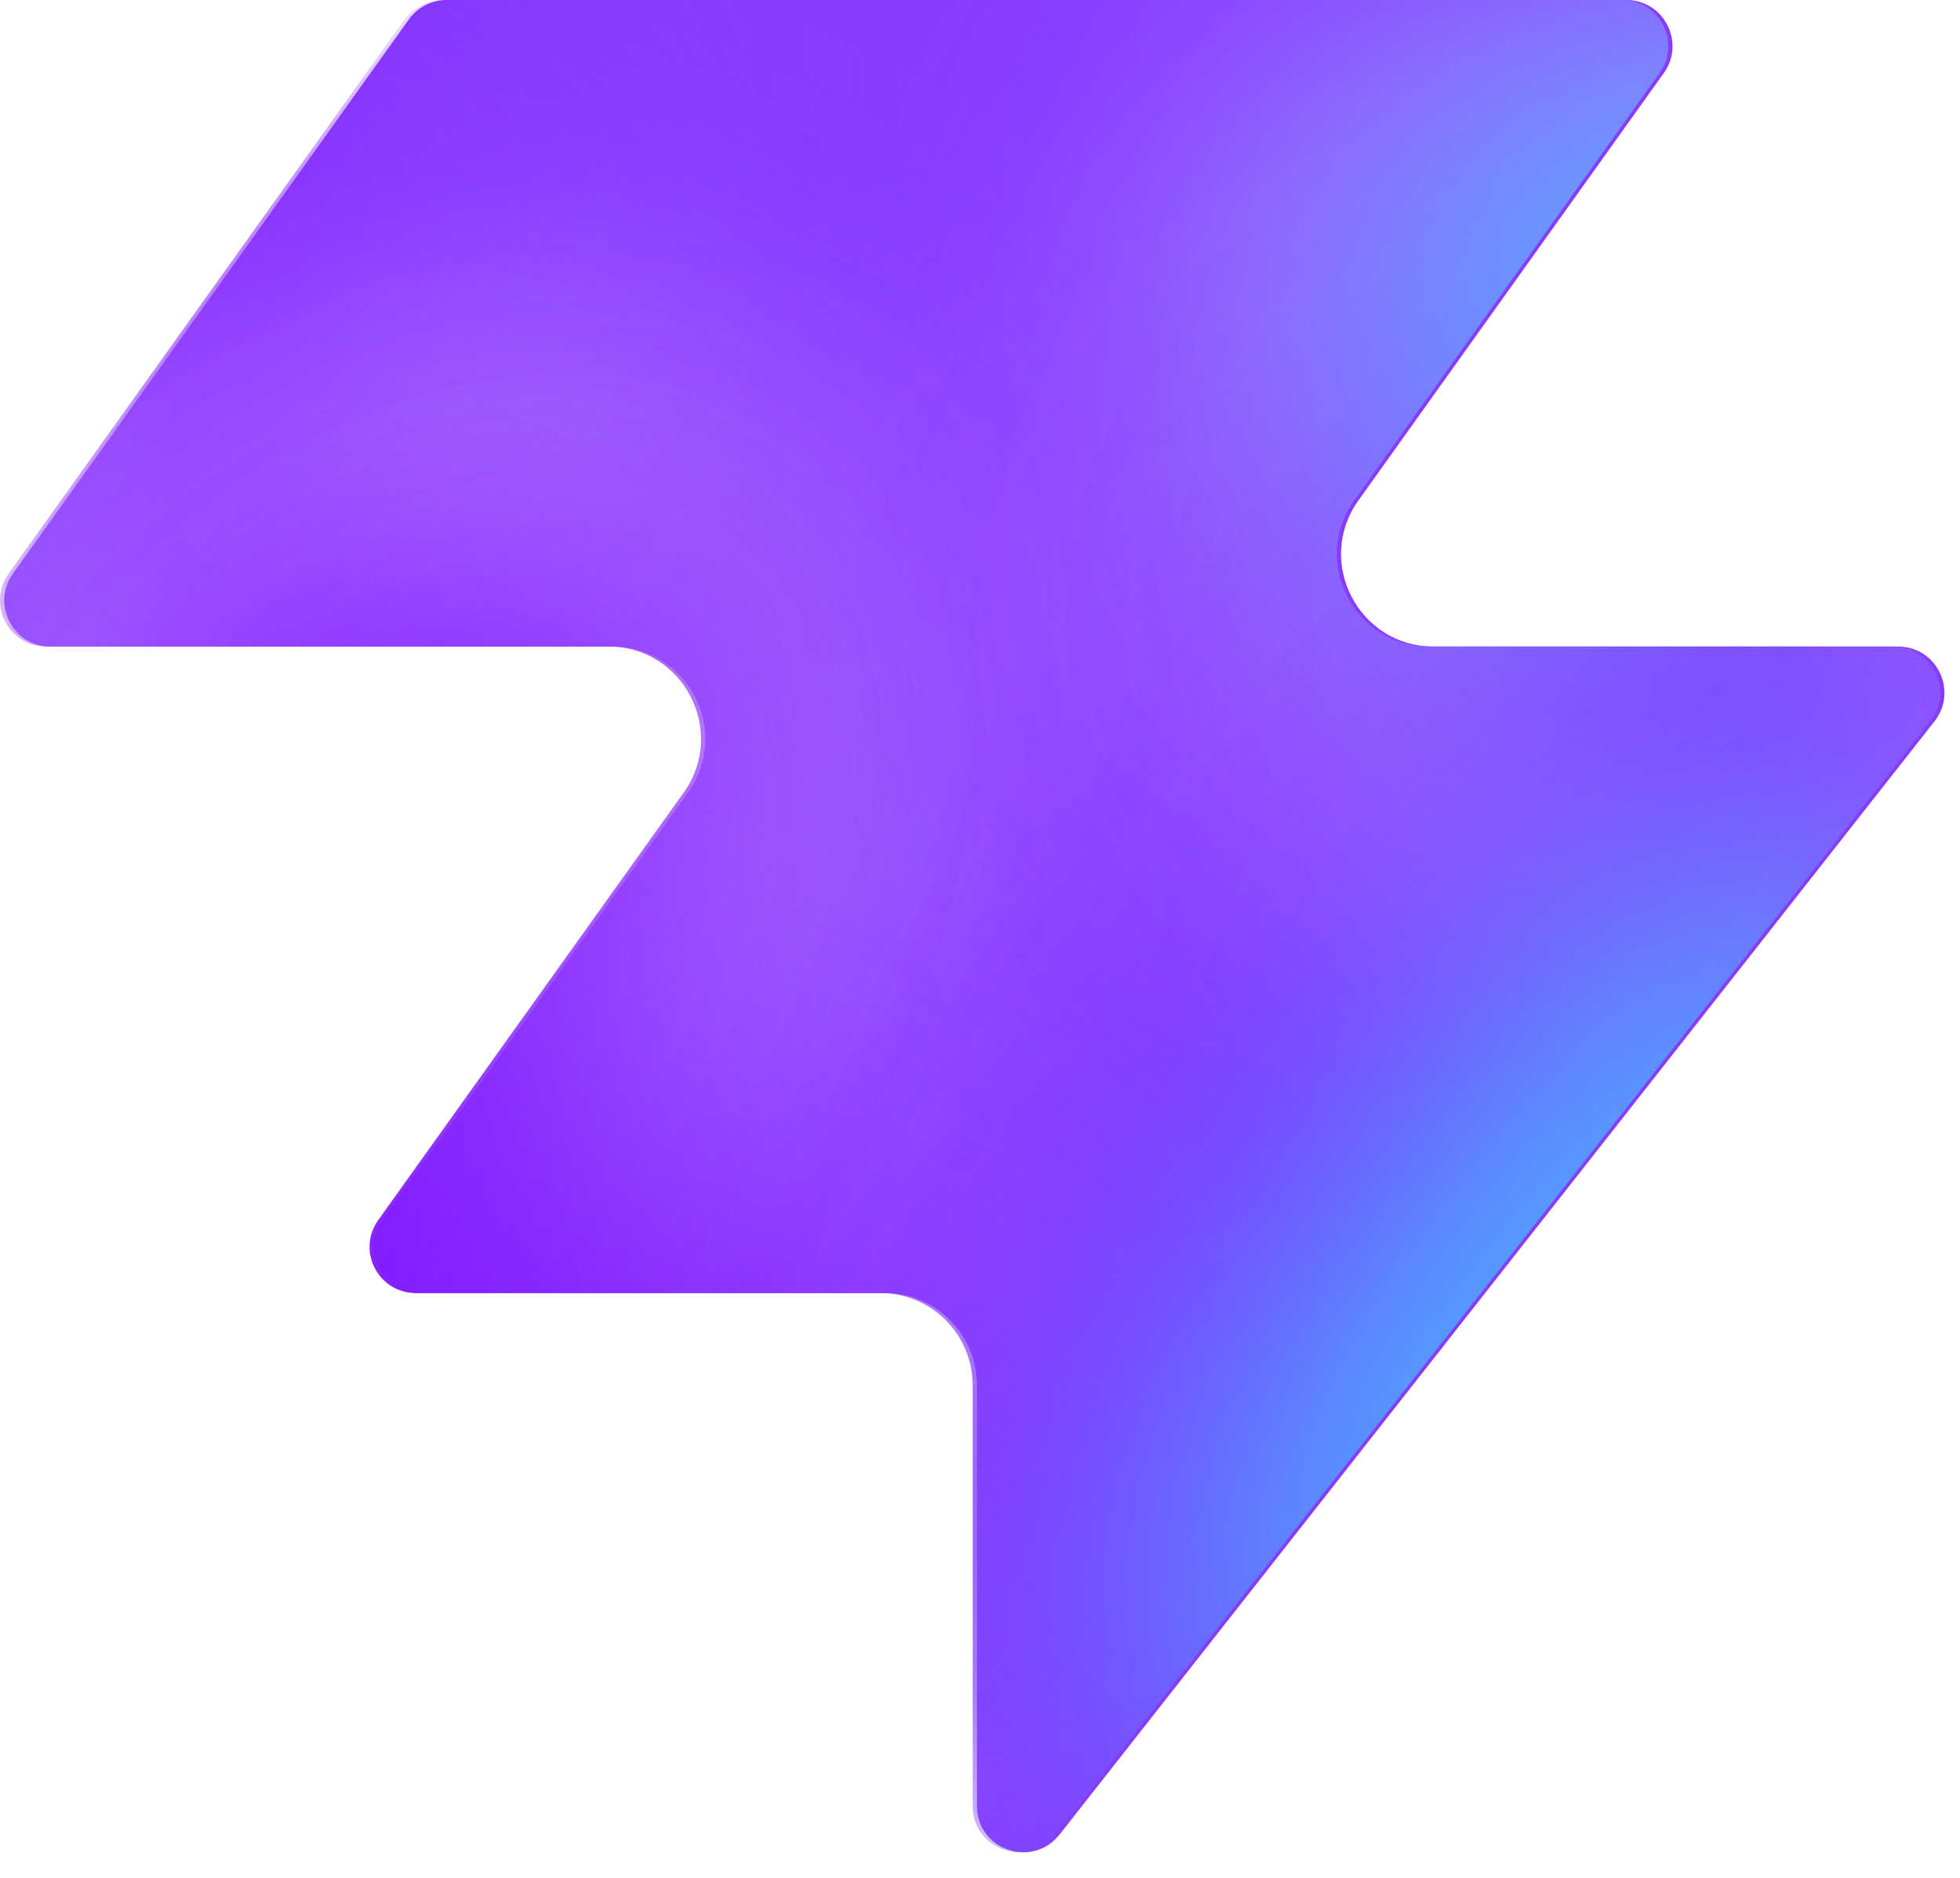
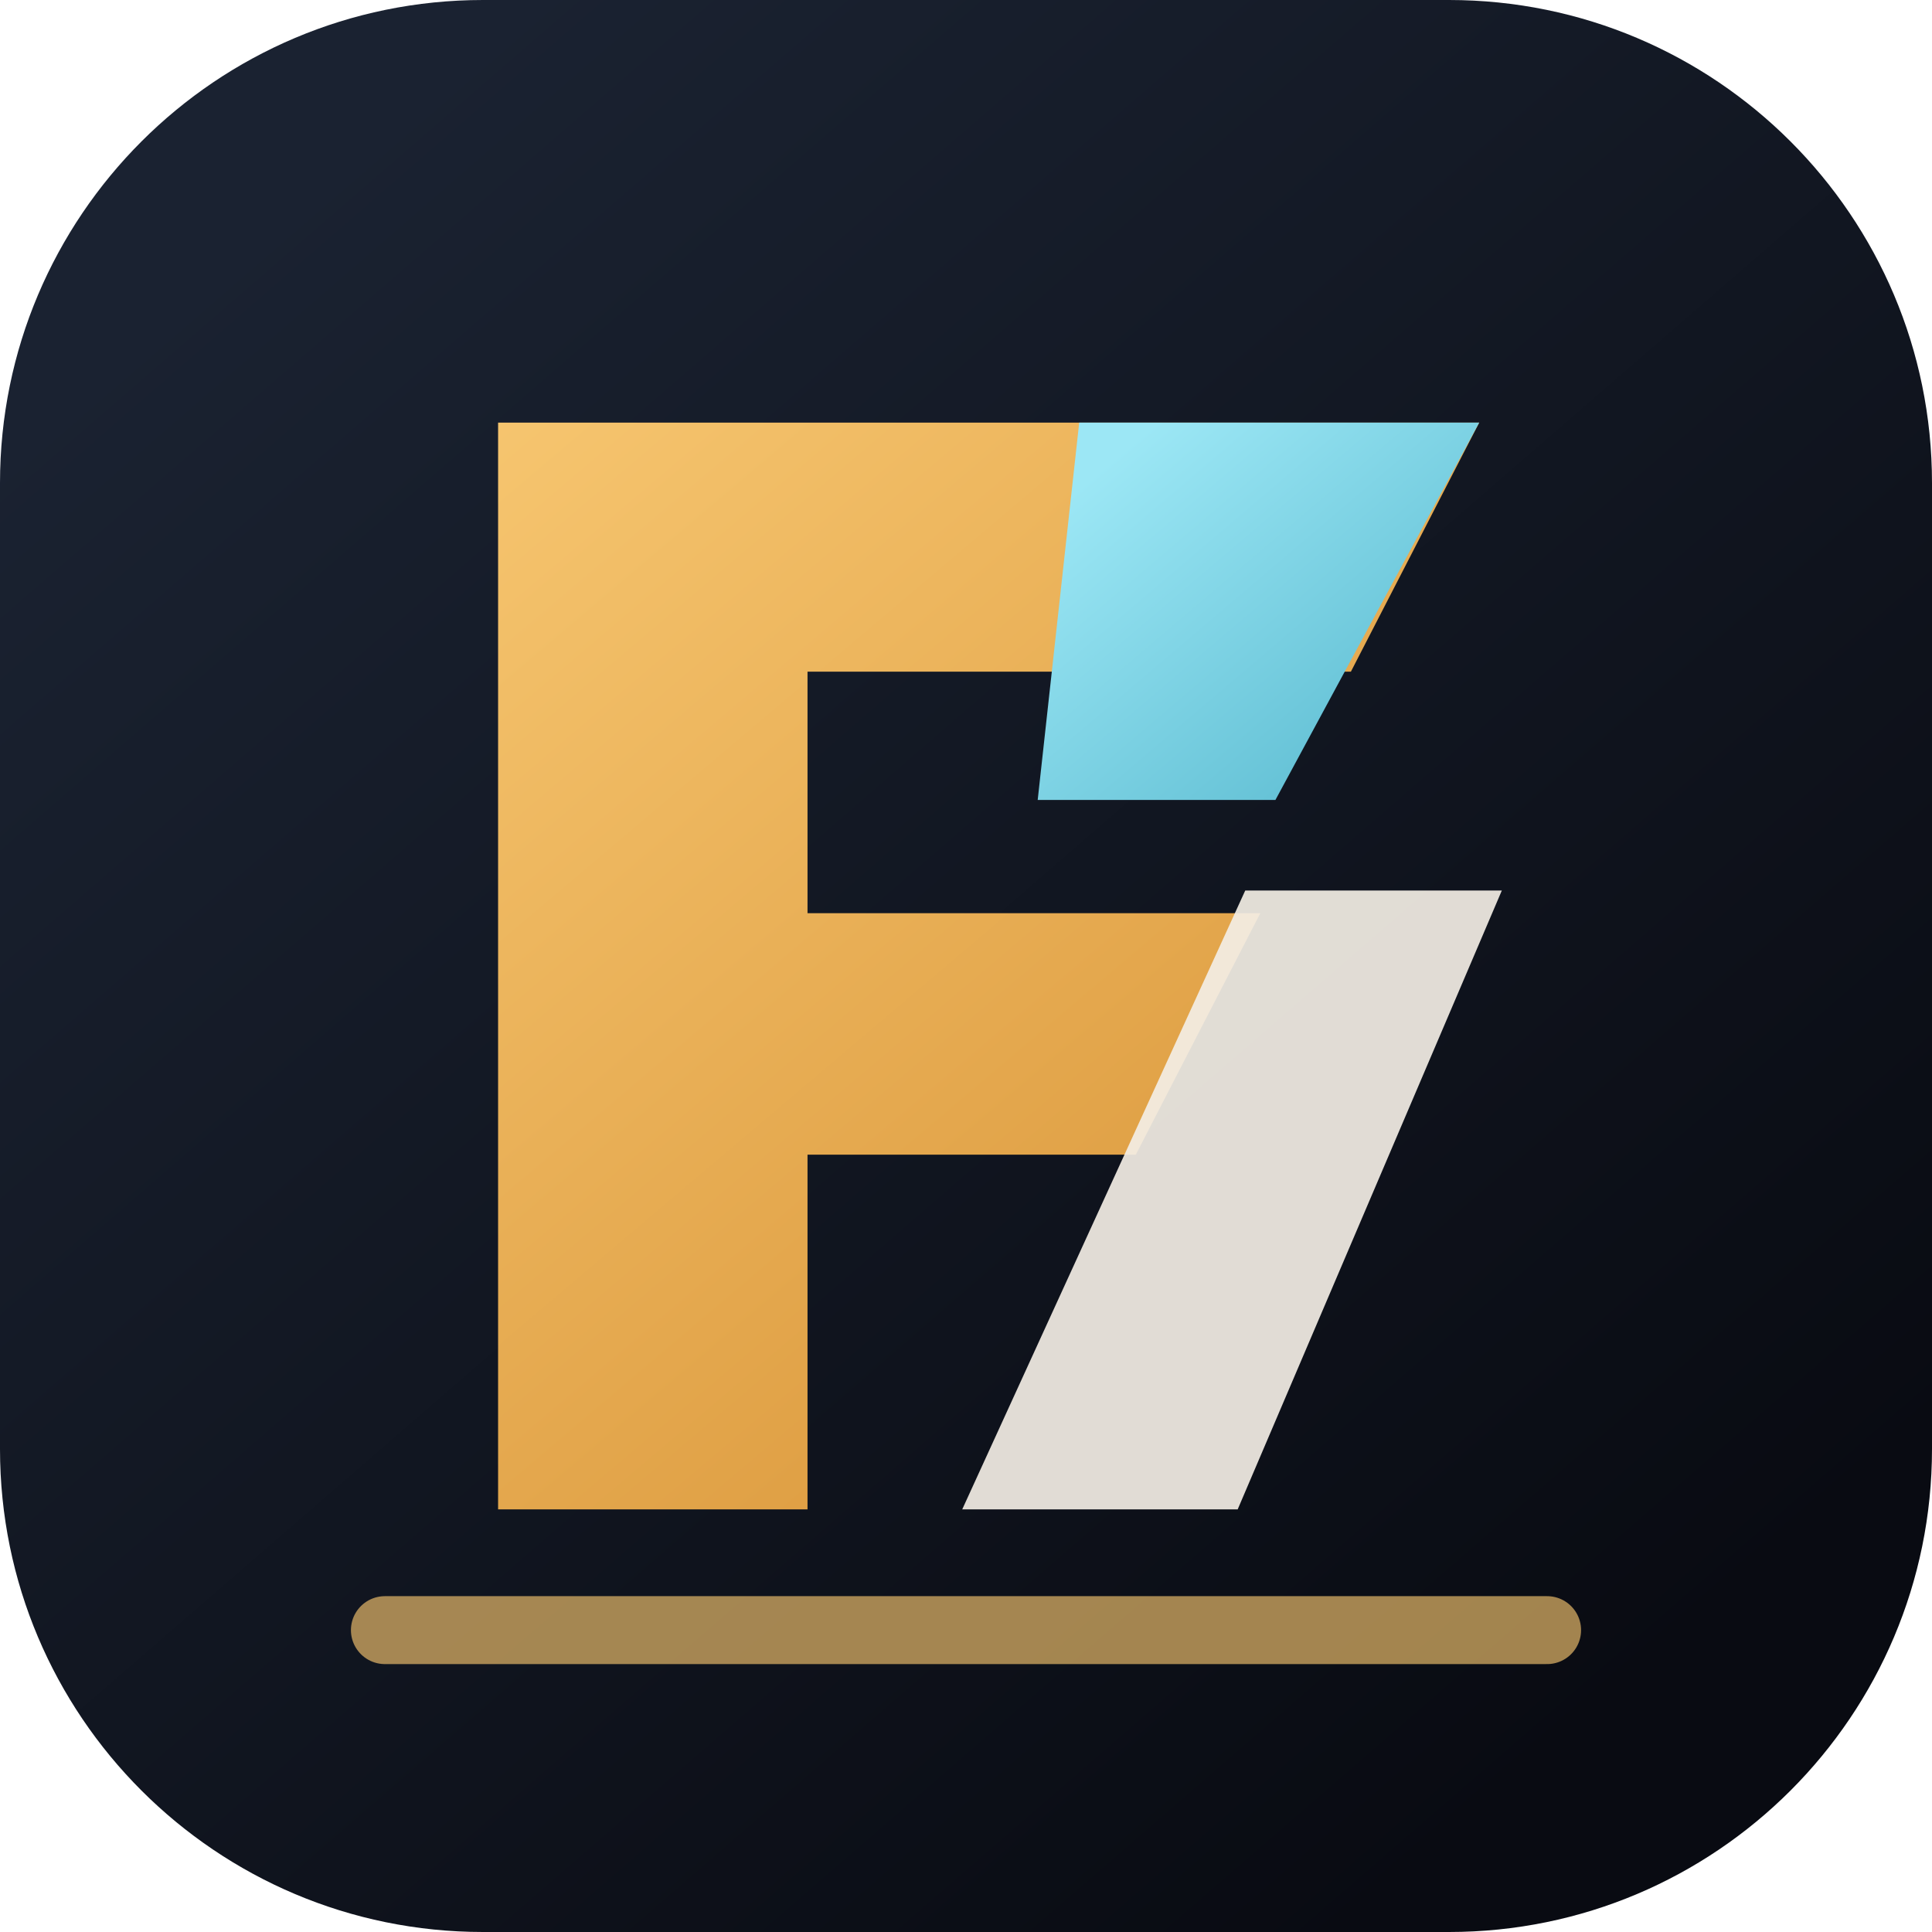
- <svg xmlns="http://www.w3.org/2000/svg" width="48" height="46" fill="none" viewBox="0 0 48 46">
-   <path fill="#863bff" d="M25.946 44.938c-.664.845-2.021.375-2.021-.698V33.937a2.26 2.26 0 0 0-2.262-2.262H10.287c-.92 0-1.456-1.04-.92-1.788l7.48-10.471c1.07-1.497 0-3.578-1.842-3.578H1.237c-.92 0-1.456-1.04-.92-1.788L10.013.474c.214-.297.556-.474.92-.474h28.894c.92 0 1.456 1.04.92 1.788l-7.48 10.471c-1.07 1.498 0 3.579 1.842 3.579h11.377c.943 0 1.473 1.088.89 1.83L25.947 44.94z" style="fill:#863bff;fill:color(display-p3 .525 .23 1);fill-opacity:1" />
-   <mask id="a" width="48" height="46" x="0" y="0" maskUnits="userSpaceOnUse" style="mask-type:alpha">
-     <path fill="#000" d="M25.842 44.938c-.664.844-2.021.375-2.021-.698V33.937a2.26 2.26 0 0 0-2.262-2.262H10.183c-.92 0-1.456-1.04-.92-1.788l7.48-10.471c1.07-1.498 0-3.579-1.842-3.579H1.133c-.92 0-1.456-1.04-.92-1.787L9.91.473c.214-.297.556-.474.92-.474h28.894c.92 0 1.456 1.04.92 1.788l-7.48 10.471c-1.07 1.498 0 3.578 1.842 3.578h11.377c.943 0 1.473 1.088.89 1.832L25.843 44.94z" style="fill:#000;fill-opacity:1" />
-   </mask>
-   <g mask="url(#a)">
-     <g filter="url(#b)">
-       <ellipse cx="5.508" cy="14.704" fill="#ede6ff" rx="5.508" ry="14.704" style="fill:#ede6ff;fill:color(display-p3 .927 .903 1);fill-opacity:1" transform="matrix(.00324 1 1 -.00324 -4.47 31.516)" />
-     </g>
-     <g filter="url(#c)">
-       <ellipse cx="10.399" cy="29.851" fill="#ede6ff" rx="10.399" ry="29.851" style="fill:#ede6ff;fill:color(display-p3 .927 .903 1);fill-opacity:1" transform="matrix(.00324 1 1 -.00324 -39.328 7.883)" />
-     </g>
-     <g filter="url(#d)">
-       <ellipse cx="5.508" cy="30.487" fill="#7e14ff" rx="5.508" ry="30.487" style="fill:#7e14ff;fill:color(display-p3 .492 .077 1);fill-opacity:1" transform="rotate(89.814 -25.913 -14.639)scale(1 -1)" />
-     </g>
-     <g filter="url(#e)">
-       <ellipse cx="5.508" cy="30.599" fill="#7e14ff" rx="5.508" ry="30.599" style="fill:#7e14ff;fill:color(display-p3 .492 .077 1);fill-opacity:1" transform="rotate(89.814 -32.644 -3.334)scale(1 -1)" />
-     </g>
-     <g filter="url(#f)">
-       <ellipse cx="5.508" cy="30.599" fill="#7e14ff" rx="5.508" ry="30.599" style="fill:#7e14ff;fill:color(display-p3 .492 .077 1);fill-opacity:1" transform="matrix(.00324 1 1 -.00324 -34.34 30.47)" />
-     </g>
-     <g filter="url(#g)">
-       <ellipse cx="14.072" cy="22.078" fill="#ede6ff" rx="14.072" ry="22.078" style="fill:#ede6ff;fill:color(display-p3 .927 .903 1);fill-opacity:1" transform="rotate(93.35 24.506 48.493)scale(-1 1)" />
-     </g>
-     <g filter="url(#h)">
-       <ellipse cx="3.47" cy="21.501" fill="#7e14ff" rx="3.47" ry="21.501" style="fill:#7e14ff;fill:color(display-p3 .492 .077 1);fill-opacity:1" transform="rotate(89.009 28.708 47.59)scale(-1 1)" />
-     </g>
-     <g filter="url(#i)">
-       <ellipse cx="3.47" cy="21.501" fill="#7e14ff" rx="3.47" ry="21.501" style="fill:#7e14ff;fill:color(display-p3 .492 .077 1);fill-opacity:1" transform="rotate(89.009 28.708 47.59)scale(-1 1)" />
-     </g>
-     <g filter="url(#j)">
-       <ellipse cx=".387" cy="8.972" fill="#7e14ff" rx="4.407" ry="29.108" style="fill:#7e14ff;fill:color(display-p3 .492 .077 1);fill-opacity:1" transform="rotate(39.51 .387 8.972)" />
-     </g>
-     <g filter="url(#k)">
-       <ellipse cx="47.523" cy="-6.092" fill="#7e14ff" rx="4.407" ry="29.108" style="fill:#7e14ff;fill:color(display-p3 .492 .077 1);fill-opacity:1" transform="rotate(37.892 47.523 -6.092)" />
-     </g>
-     <g filter="url(#l)">
-       <ellipse cx="41.412" cy="6.333" fill="#47bfff" rx="5.971" ry="9.665" style="fill:#47bfff;fill:color(display-p3 .28 .748 1);fill-opacity:1" transform="rotate(37.892 41.412 6.333)" />
-     </g>
-     <g filter="url(#m)">
-       <ellipse cx="-1.879" cy="38.332" fill="#7e14ff" rx="4.407" ry="29.108" style="fill:#7e14ff;fill:color(display-p3 .492 .077 1);fill-opacity:1" transform="rotate(37.892 -1.88 38.332)" />
-     </g>
-     <g filter="url(#n)">
-       <ellipse cx="-1.879" cy="38.332" fill="#7e14ff" rx="4.407" ry="29.108" style="fill:#7e14ff;fill:color(display-p3 .492 .077 1);fill-opacity:1" transform="rotate(37.892 -1.88 38.332)" />
-     </g>
-     <g filter="url(#o)">
-       <ellipse cx="35.651" cy="29.907" fill="#7e14ff" rx="4.407" ry="29.108" style="fill:#7e14ff;fill:color(display-p3 .492 .077 1);fill-opacity:1" transform="rotate(37.892 35.651 29.907)" />
-     </g>
-     <g filter="url(#p)">
-       <ellipse cx="38.418" cy="32.4" fill="#47bfff" rx="5.971" ry="15.297" style="fill:#47bfff;fill:color(display-p3 .28 .748 1);fill-opacity:1" transform="rotate(37.892 38.418 32.4)" />
-     </g>
-   </g>
+ <svg xmlns="http://www.w3.org/2000/svg" width="512" height="512" viewBox="0 0 512 512" fill="none">
  <defs>
-     <filter id="b" width="60.045" height="41.654" x="-19.77" y="16.149" color-interpolation-filters="sRGB" filterUnits="userSpaceOnUse">
-       <feFlood flood-opacity="0" result="BackgroundImageFix" />
-       <feBlend in="SourceGraphic" in2="BackgroundImageFix" result="shape" />
-       <feGaussianBlur result="effect1_foregroundBlur_2002_17158" stdDeviation="7.659" />
-     </filter>
-     <filter id="c" width="90.34" height="51.437" x="-54.613" y="-7.533" color-interpolation-filters="sRGB" filterUnits="userSpaceOnUse">
-       <feFlood flood-opacity="0" result="BackgroundImageFix" />
-       <feBlend in="SourceGraphic" in2="BackgroundImageFix" result="shape" />
-       <feGaussianBlur result="effect1_foregroundBlur_2002_17158" stdDeviation="7.659" />
-     </filter>
-     <filter id="d" width="79.355" height="29.4" x="-49.64" y="2.03" color-interpolation-filters="sRGB" filterUnits="userSpaceOnUse">
-       <feFlood flood-opacity="0" result="BackgroundImageFix" />
-       <feBlend in="SourceGraphic" in2="BackgroundImageFix" result="shape" />
-       <feGaussianBlur result="effect1_foregroundBlur_2002_17158" stdDeviation="4.596" />
-     </filter>
-     <filter id="e" width="79.579" height="29.4" x="-45.045" y="20.029" color-interpolation-filters="sRGB" filterUnits="userSpaceOnUse">
-       <feFlood flood-opacity="0" result="BackgroundImageFix" />
-       <feBlend in="SourceGraphic" in2="BackgroundImageFix" result="shape" />
-       <feGaussianBlur result="effect1_foregroundBlur_2002_17158" stdDeviation="4.596" />
-     </filter>
-     <filter id="f" width="79.579" height="29.4" x="-43.513" y="21.178" color-interpolation-filters="sRGB" filterUnits="userSpaceOnUse">
-       <feFlood flood-opacity="0" result="BackgroundImageFix" />
-       <feBlend in="SourceGraphic" in2="BackgroundImageFix" result="shape" />
-       <feGaussianBlur result="effect1_foregroundBlur_2002_17158" stdDeviation="4.596" />
-     </filter>
-     <filter id="g" width="74.749" height="58.852" x="15.756" y="-17.901" color-interpolation-filters="sRGB" filterUnits="userSpaceOnUse">
-       <feFlood flood-opacity="0" result="BackgroundImageFix" />
-       <feBlend in="SourceGraphic" in2="BackgroundImageFix" result="shape" />
-       <feGaussianBlur result="effect1_foregroundBlur_2002_17158" stdDeviation="7.659" />
-     </filter>
-     <filter id="h" width="61.377" height="25.362" x="23.548" y="2.284" color-interpolation-filters="sRGB" filterUnits="userSpaceOnUse">
-       <feFlood flood-opacity="0" result="BackgroundImageFix" />
-       <feBlend in="SourceGraphic" in2="BackgroundImageFix" result="shape" />
-       <feGaussianBlur result="effect1_foregroundBlur_2002_17158" stdDeviation="4.596" />
-     </filter>
-     <filter id="i" width="61.377" height="25.362" x="23.548" y="2.284" color-interpolation-filters="sRGB" filterUnits="userSpaceOnUse">
-       <feFlood flood-opacity="0" result="BackgroundImageFix" />
-       <feBlend in="SourceGraphic" in2="BackgroundImageFix" result="shape" />
-       <feGaussianBlur result="effect1_foregroundBlur_2002_17158" stdDeviation="4.596" />
-     </filter>
-     <filter id="j" width="56.045" height="63.649" x="-27.636" y="-22.853" color-interpolation-filters="sRGB" filterUnits="userSpaceOnUse">
-       <feFlood flood-opacity="0" result="BackgroundImageFix" />
-       <feBlend in="SourceGraphic" in2="BackgroundImageFix" result="shape" />
-       <feGaussianBlur result="effect1_foregroundBlur_2002_17158" stdDeviation="4.596" />
-     </filter>
-     <filter id="k" width="54.814" height="64.646" x="20.116" y="-38.415" color-interpolation-filters="sRGB" filterUnits="userSpaceOnUse">
-       <feFlood flood-opacity="0" result="BackgroundImageFix" />
-       <feBlend in="SourceGraphic" in2="BackgroundImageFix" result="shape" />
-       <feGaussianBlur result="effect1_foregroundBlur_2002_17158" stdDeviation="4.596" />
-     </filter>
-     <filter id="l" width="33.541" height="35.313" x="24.641" y="-11.323" color-interpolation-filters="sRGB" filterUnits="userSpaceOnUse">
-       <feFlood flood-opacity="0" result="BackgroundImageFix" />
-       <feBlend in="SourceGraphic" in2="BackgroundImageFix" result="shape" />
-       <feGaussianBlur result="effect1_foregroundBlur_2002_17158" stdDeviation="4.596" />
-     </filter>
-     <filter id="m" width="54.814" height="64.646" x="-29.286" y="6.009" color-interpolation-filters="sRGB" filterUnits="userSpaceOnUse">
-       <feFlood flood-opacity="0" result="BackgroundImageFix" />
-       <feBlend in="SourceGraphic" in2="BackgroundImageFix" result="shape" />
-       <feGaussianBlur result="effect1_foregroundBlur_2002_17158" stdDeviation="4.596" />
-     </filter>
-     <filter id="n" width="54.814" height="64.646" x="-29.286" y="6.009" color-interpolation-filters="sRGB" filterUnits="userSpaceOnUse">
-       <feFlood flood-opacity="0" result="BackgroundImageFix" />
-       <feBlend in="SourceGraphic" in2="BackgroundImageFix" result="shape" />
-       <feGaussianBlur result="effect1_foregroundBlur_2002_17158" stdDeviation="4.596" />
-     </filter>
-     <filter id="o" width="54.814" height="64.646" x="8.244" y="-2.416" color-interpolation-filters="sRGB" filterUnits="userSpaceOnUse">
-       <feFlood flood-opacity="0" result="BackgroundImageFix" />
-       <feBlend in="SourceGraphic" in2="BackgroundImageFix" result="shape" />
-       <feGaussianBlur result="effect1_foregroundBlur_2002_17158" stdDeviation="4.596" />
-     </filter>
-     <filter id="p" width="39.409" height="43.623" x="18.713" y="10.588" color-interpolation-filters="sRGB" filterUnits="userSpaceOnUse">
-       <feFlood flood-opacity="0" result="BackgroundImageFix" />
-       <feBlend in="SourceGraphic" in2="BackgroundImageFix" result="shape" />
-       <feGaussianBlur result="effect1_foregroundBlur_2002_17158" stdDeviation="4.596" />
-     </filter>
+     <linearGradient id="forge-bg" x1="76" y1="52" x2="426" y2="456" gradientUnits="userSpaceOnUse">
+       <stop stop-color="#1A2231" />
+       <stop offset="1" stop-color="#090B12" />
+     </linearGradient>
+     <linearGradient id="forge-core" x1="124" y1="116" x2="368" y2="404" gradientUnits="userSpaceOnUse">
+       <stop stop-color="#F6C56F" />
+       <stop offset="1" stop-color="#D79235" />
+     </linearGradient>
+     <linearGradient id="forge-edge" x1="292" y1="124" x2="406" y2="258" gradientUnits="userSpaceOnUse">
+       <stop stop-color="#9CE7F5" />
+       <stop offset="1" stop-color="#3AA5BE" />
+     </linearGradient>
  </defs>
+   <rect width="512" height="512" rx="128" fill="url(#forge-bg)" />
+   <path d="M132 112H392L358 178H214V242H334L301 306H214V400H132V112Z" fill="url(#forge-core)" />
+   <path d="M286 112H392L338 212H275L286 112Z" fill="url(#forge-edge)" />
+   <path d="M330 236H398L328 400H255L330 236Z" fill="#F3EEE5" fill-opacity=".92" />
+   <path d="M102 432H410" stroke="#F6C56F" stroke-width="18" stroke-linecap="round" opacity=".65" />
</svg>
